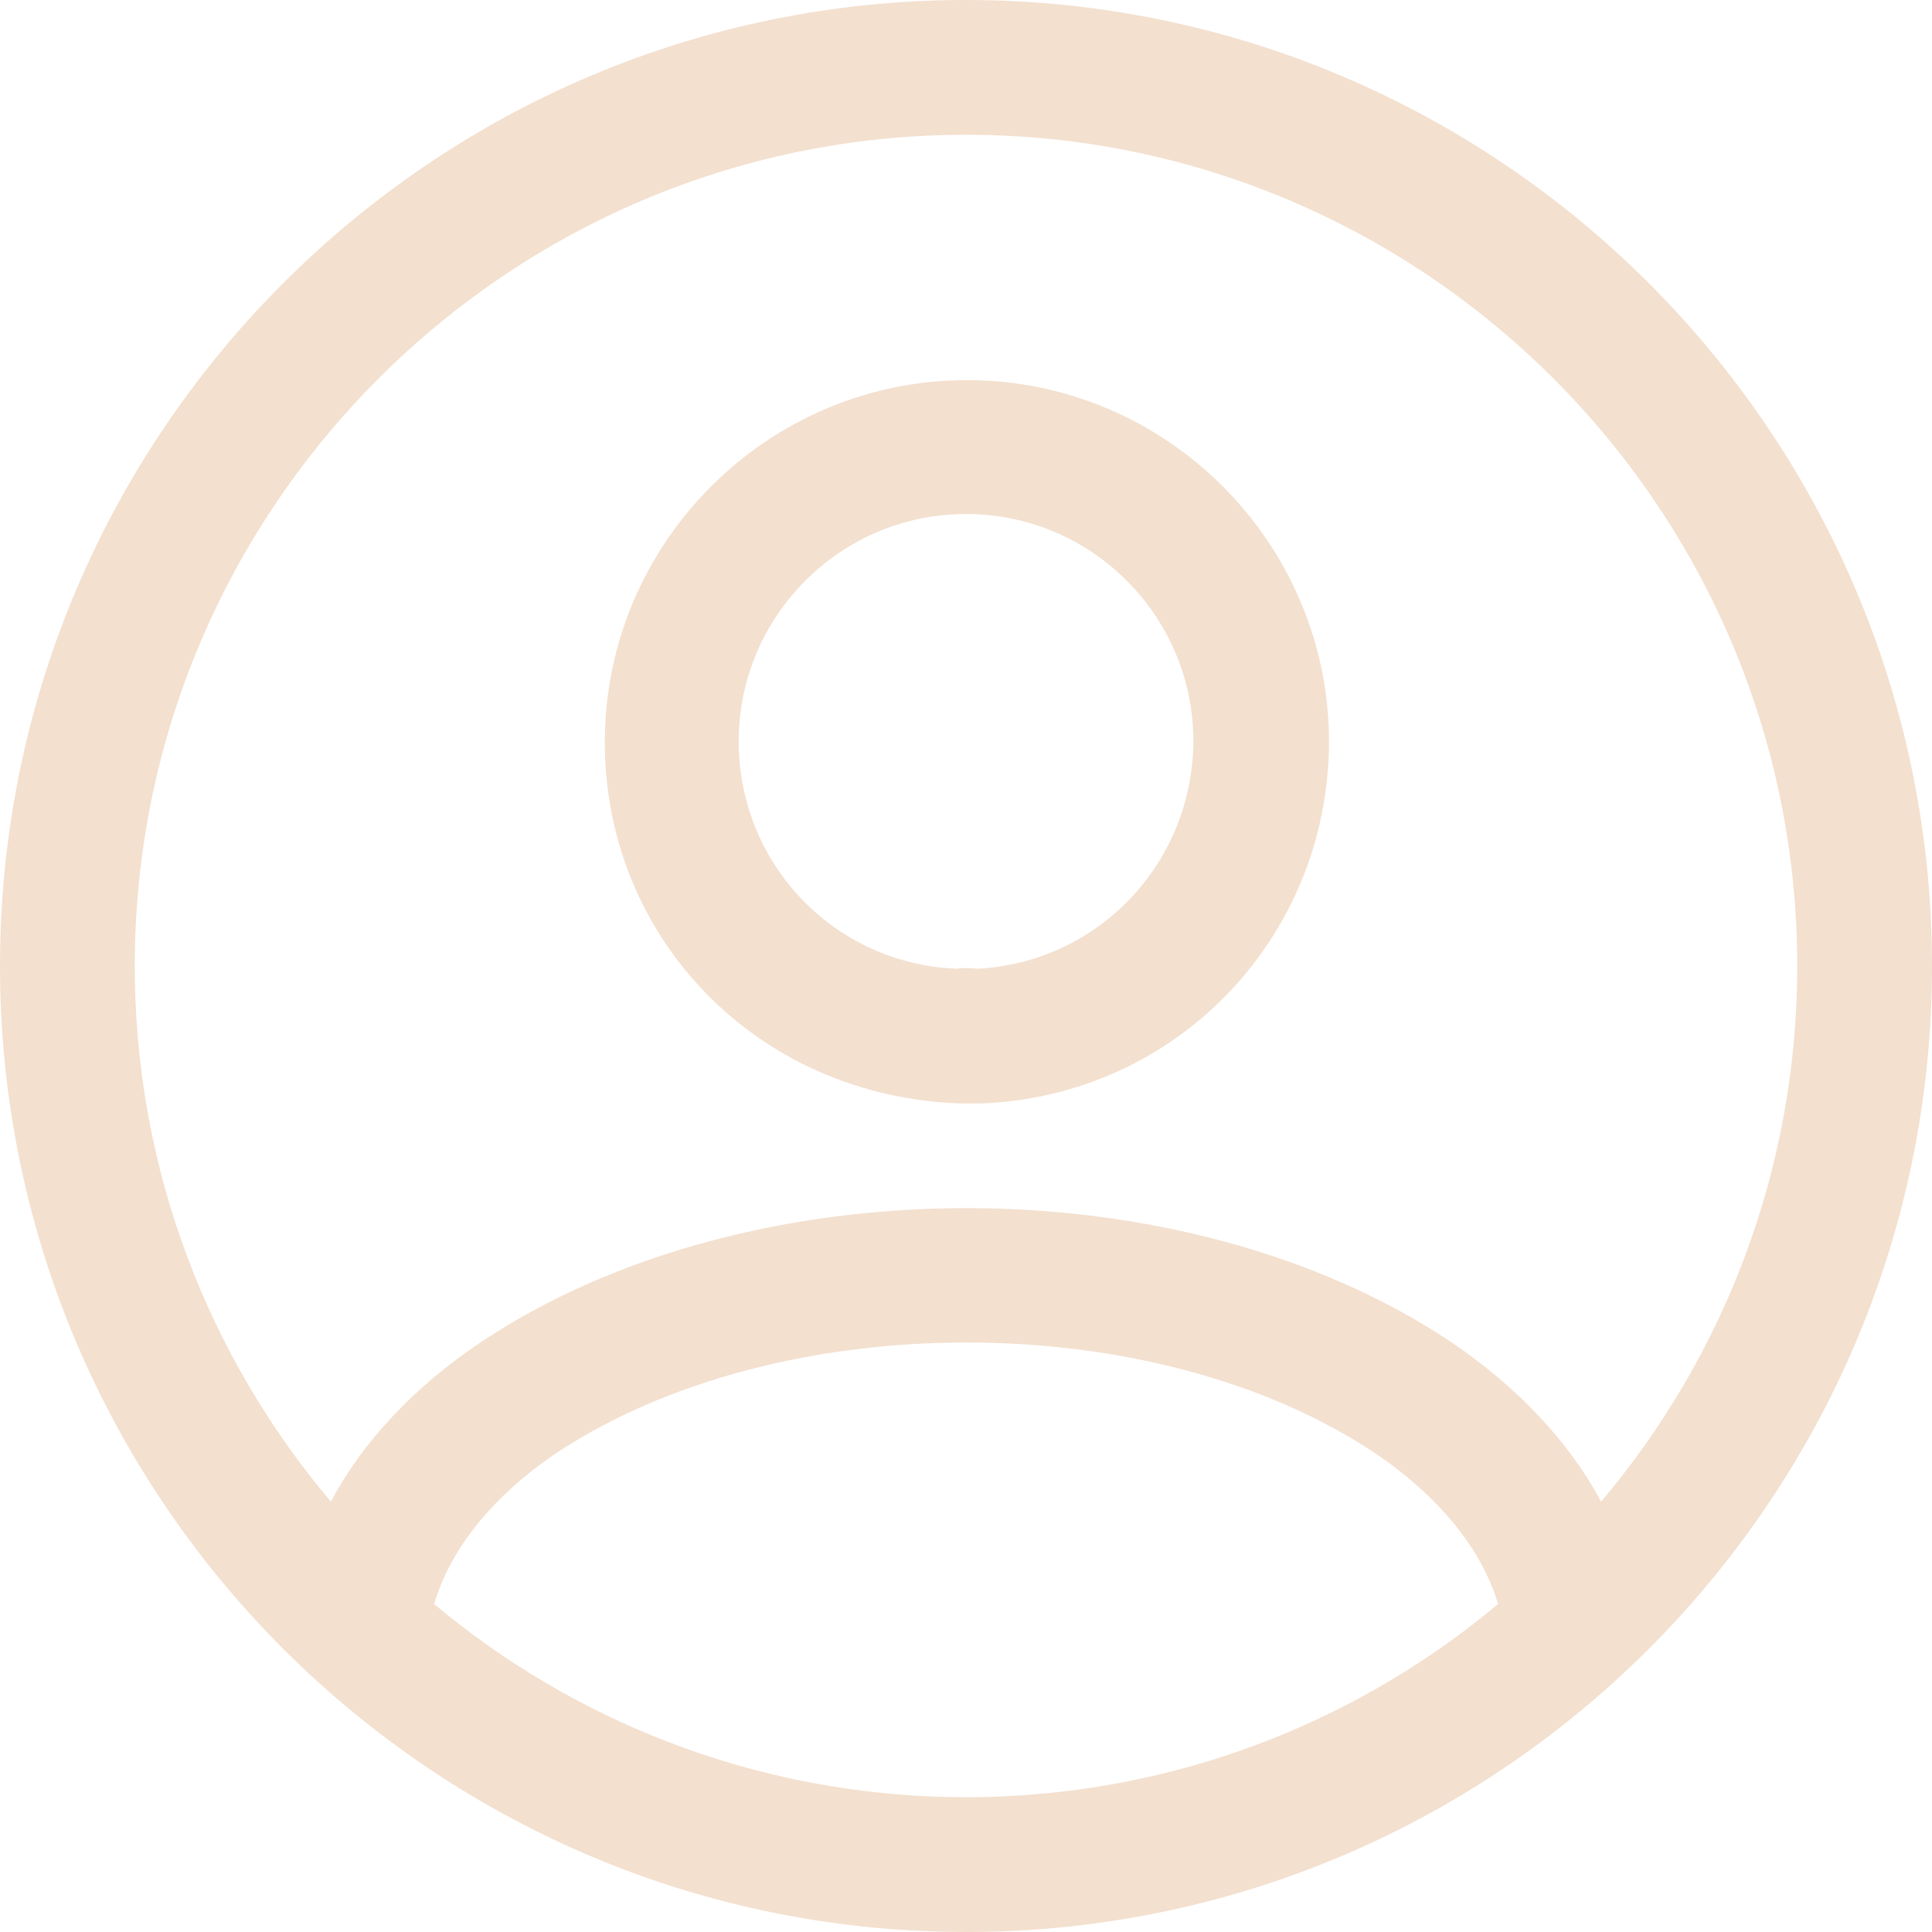
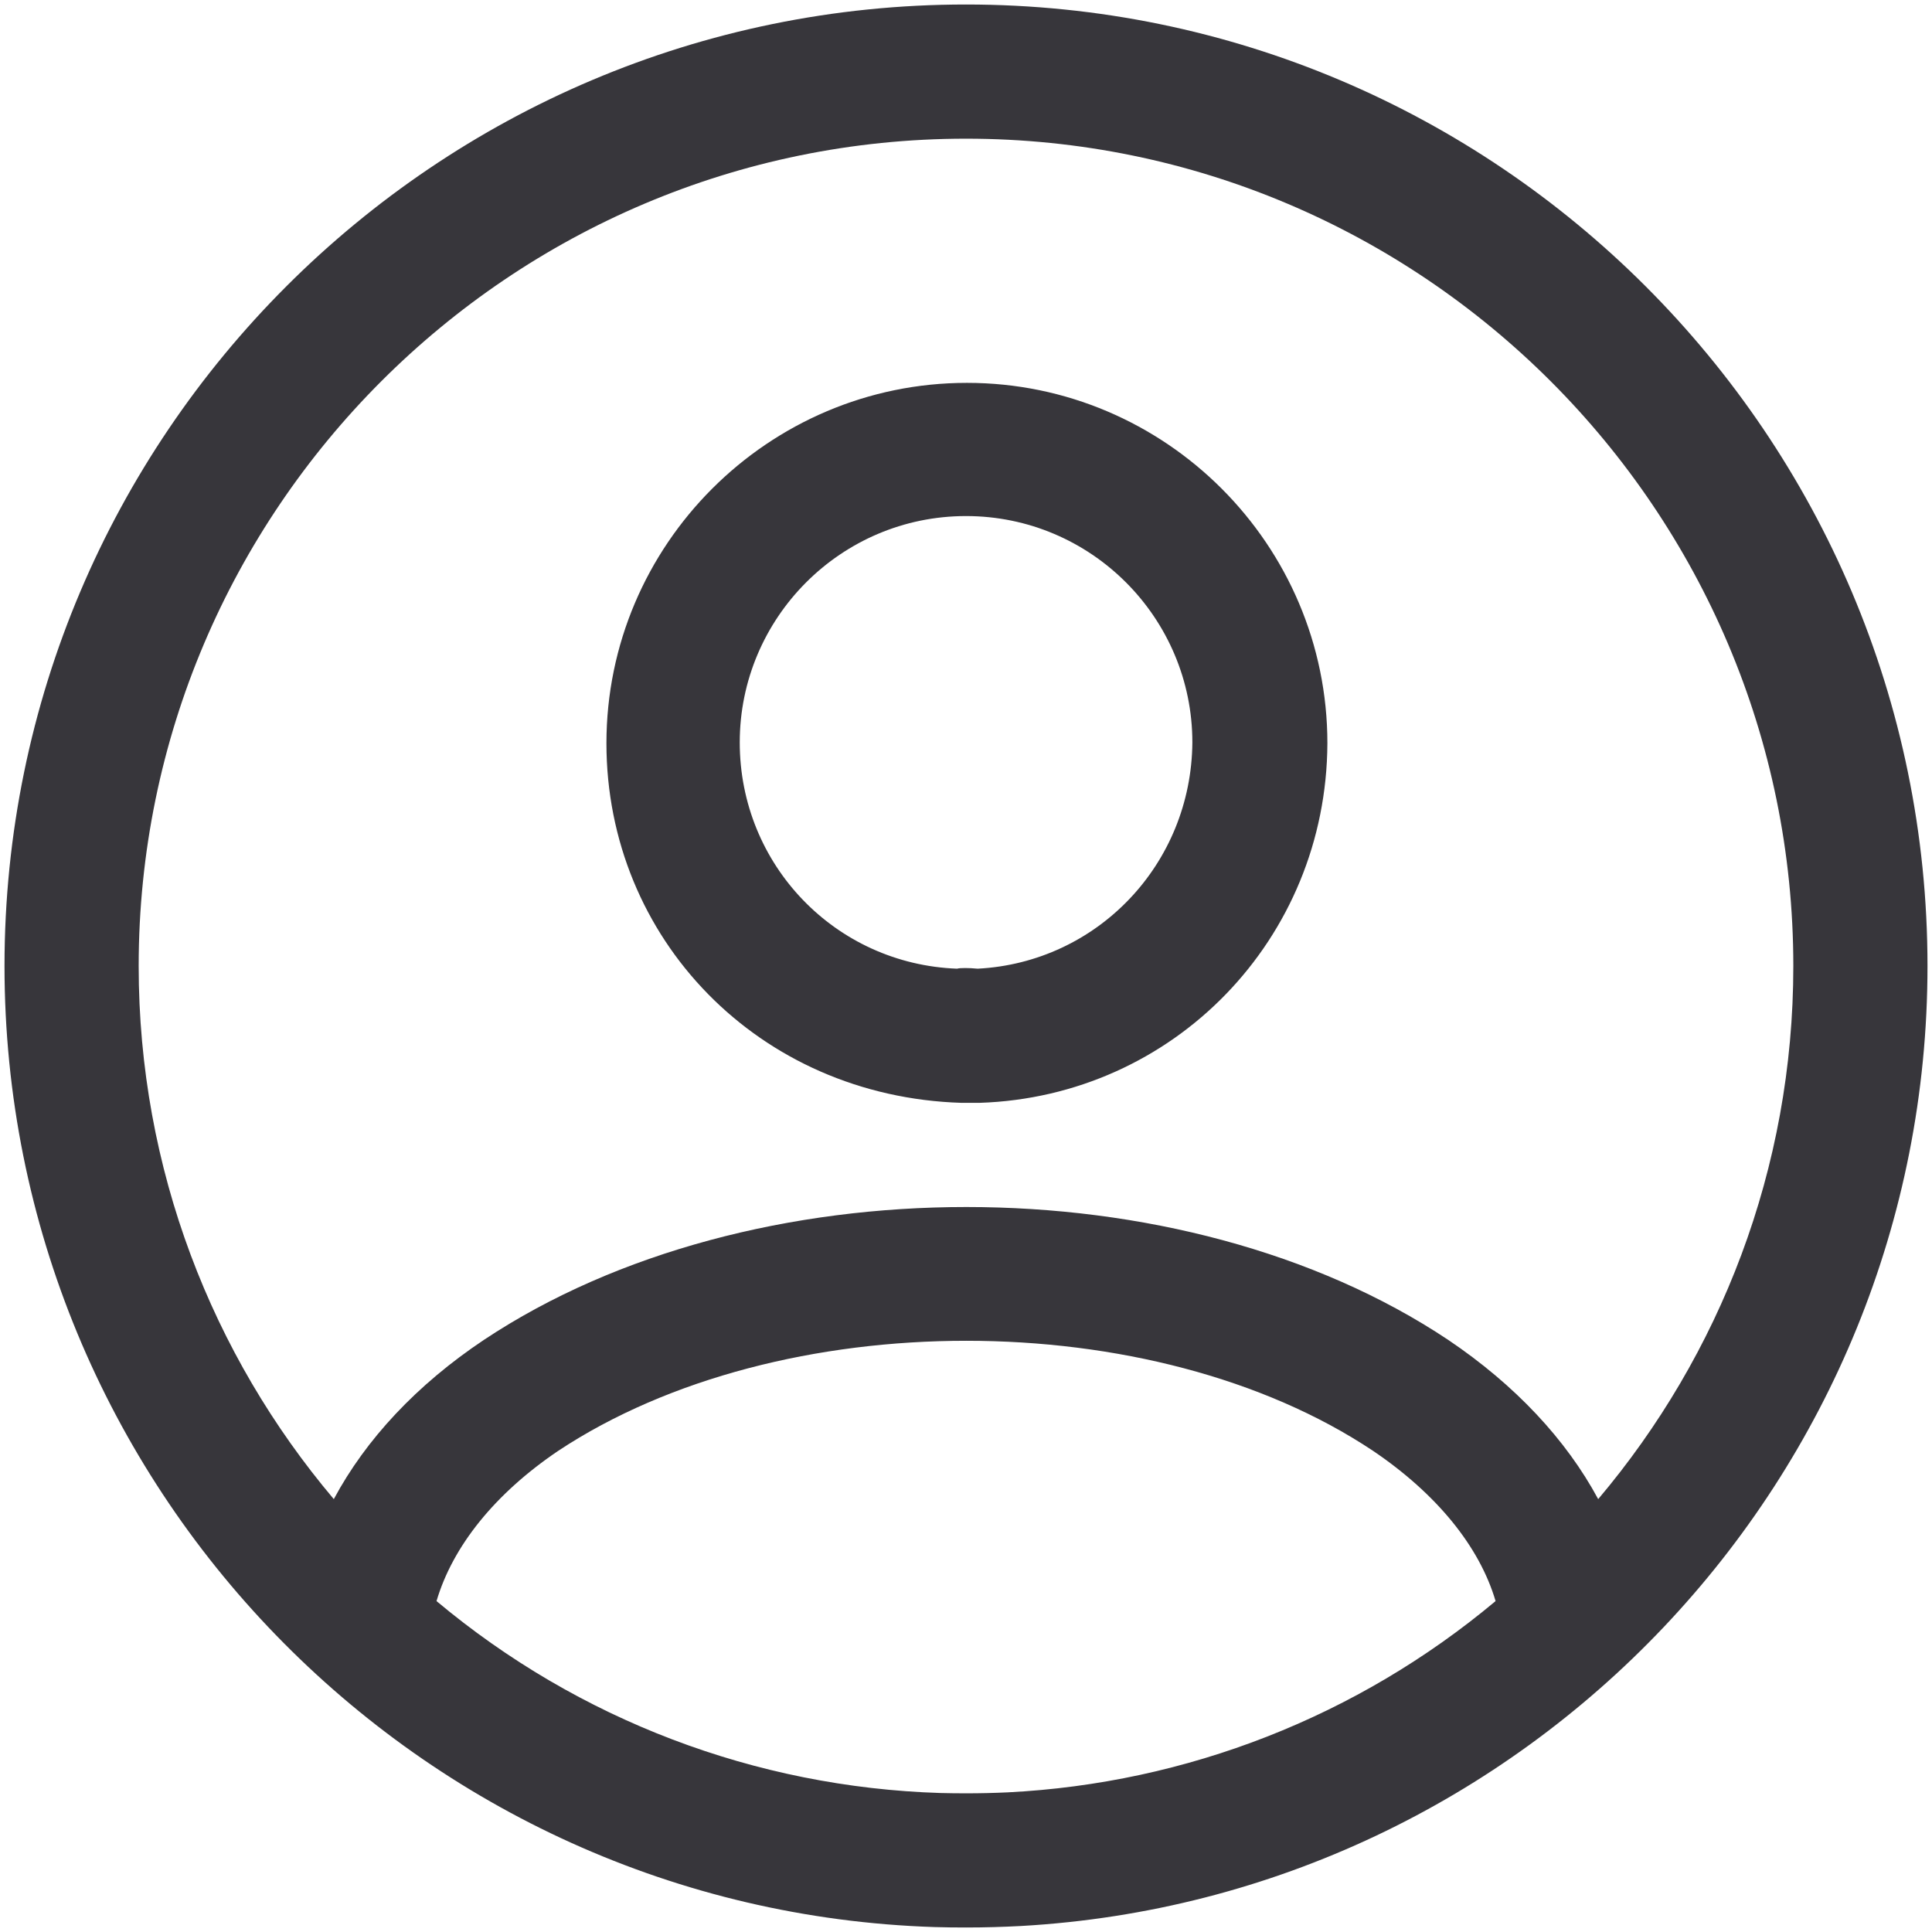
- <svg xmlns="http://www.w3.org/2000/svg" width="20" height="20" viewBox="0 0 20 20" fill="none">
-   <path id="Union" fill-rule="evenodd" clip-rule="evenodd" d="M10.68 19.977C15.88 19.627 20 15.288 20 10C20 4.484 15.516 0 10 0C4.484 0 0 4.484 0 10C0 15.375 4.258 19.77 9.579 19.991C9.719 19.997 9.86 20 10.001 20C10.228 20 10.455 19.992 10.68 19.977ZM16.575 15.545C17.841 14.046 18.605 12.11 18.605 10C18.605 5.256 14.744 1.395 10 1.395C5.256 1.395 1.395 5.256 1.395 10C1.395 12.11 2.159 14.046 3.425 15.545C3.758 14.921 4.287 14.355 4.987 13.888C7.759 12.046 12.252 12.046 15.015 13.888C15.713 14.36 16.241 14.924 16.575 15.545ZM9.663 18.598C9.775 18.602 9.887 18.605 10 18.605C10.173 18.605 10.345 18.599 10.515 18.589C12.348 18.48 14.095 17.788 15.508 16.605C15.34 16.037 14.894 15.488 14.233 15.042C11.945 13.516 8.066 13.516 5.759 15.042C5.098 15.488 4.661 16.037 4.494 16.605C5.952 17.826 7.766 18.524 9.663 18.598ZM10.112 11.423H10.047H9.954C7.842 11.358 6.261 9.712 6.261 7.684C6.261 5.619 7.945 3.935 10.01 3.935C12.075 3.935 13.758 5.619 13.758 7.684C13.749 9.721 12.159 11.358 10.14 11.423H10.112ZM10 5.321C8.698 5.321 7.647 6.381 7.647 7.674C7.647 8.949 8.642 9.981 9.907 10.028C9.935 10.019 10.028 10.019 10.121 10.028C11.368 9.963 12.345 8.939 12.354 7.674C12.354 6.381 11.303 5.321 10 5.321Z" fill="#F3E0CF" />
+ <svg xmlns="http://www.w3.org/2000/svg" width="18" height="18" viewBox="0 0 18 18" fill="none">
+   <g id="icon">
+     <path id="Union" fill-rule="evenodd" clip-rule="evenodd" d="M9.514 17.944C14.217 17.677 17.958 13.769 17.958 9C17.958 4.058 13.942 0.042 9 0.042C4.058 0.042 0.042 4.058 0.042 9C0.042 13.843 3.9 17.798 8.705 17.954C8.804 17.957 8.902 17.958 9.001 17.958C9.173 17.958 9.344 17.953 9.514 17.944ZM14.89 13.967C16.024 12.625 16.708 10.891 16.708 9C16.708 4.75 13.25 1.292 9 1.292C4.75 1.292 1.292 4.75 1.292 9C1.292 10.891 1.976 12.625 3.11 13.967C3.409 13.409 3.883 12.901 4.509 12.483C6.992 10.833 11.017 10.833 13.492 12.483C14.118 12.905 14.591 13.412 14.89 13.967ZM8.761 16.705C8.84 16.707 8.92 16.708 9 16.708C9.13 16.708 9.259 16.705 9.388 16.699C11.056 16.615 12.65 15.992 13.934 14.917C13.784 14.408 13.384 13.917 12.792 13.517C10.742 12.15 7.267 12.15 5.201 13.517C4.609 13.917 4.217 14.408 4.067 14.917C5.389 16.024 7.039 16.651 8.761 16.705ZM9.1 10.275H9.042H8.959C7.067 10.217 5.65 8.742 5.65 6.925C5.65 5.075 7.159 3.567 9.009 3.567C10.859 3.567 12.367 5.075 12.367 6.925C12.359 8.75 10.934 10.217 9.125 10.275H9.1ZM9 4.808C7.834 4.808 6.892 5.758 6.892 6.917C6.892 8.058 7.784 8.983 8.917 9.025C8.942 9.017 9.025 9.017 9.109 9.025C10.225 8.967 11.1 8.05 11.109 6.917C11.109 5.758 10.167 4.808 9 4.808Z" fill="#37363B" />
+   </g>
</svg>
